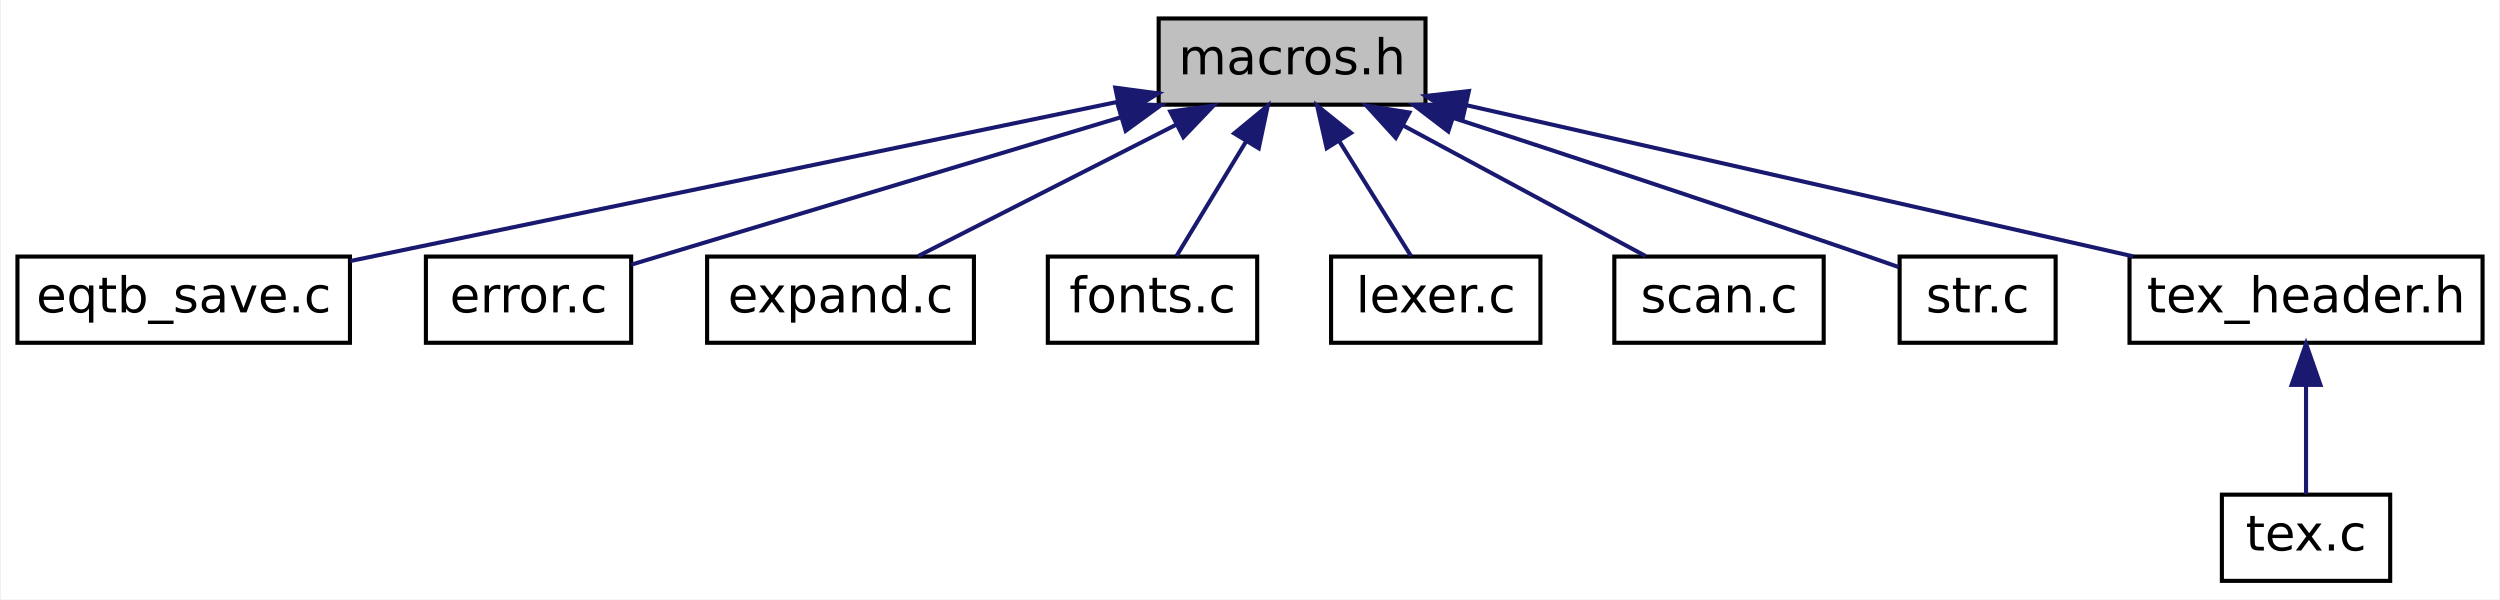
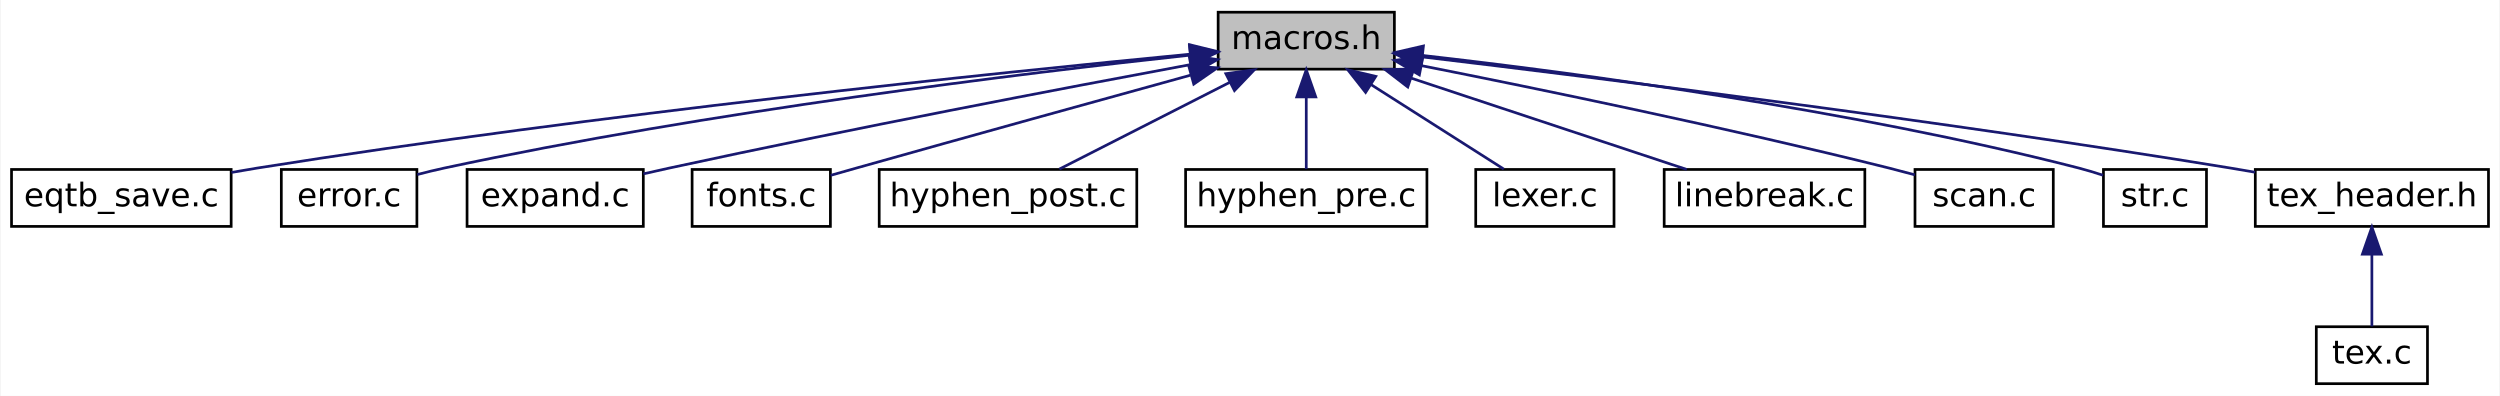
- <svg xmlns="http://www.w3.org/2000/svg" xmlns:xlink="http://www.w3.org/1999/xlink" width="609pt" height="146pt" viewBox="0.00 0.00 608.50 146.00">
+ <svg xmlns="http://www.w3.org/2000/svg" xmlns:xlink="http://www.w3.org/1999/xlink" width="922pt" height="146pt" viewBox="0.00 0.00 921.50 146.00">
  <g id="graph0" class="graph" transform="scale(1 1) rotate(0) translate(4 142)">
-     <polygon fill="white" stroke="transparent" points="-4,4 -4,-142 604.5,-142 604.5,4 -4,4" />
+     <polygon fill="white" stroke="transparent" points="-4,4 -4,-142 917.5,-142 917.5,4 -4,4" />
    <g id="node1" class="node">
      <g id="a_node1">
        <a xlink:title=" ">
-           <polygon fill="#bfbfbf" stroke="black" points="278,-116.5 278,-137.5 343,-137.5 343,-116.5 278,-116.5" />
-           <text text-anchor="middle" x="310.5" y="-123.9" font-family="DejaVuSans" font-size="12.00">macros.h</text>
+           <polygon fill="#bfbfbf" stroke="black" points="445,-116.5 445,-137.5 510,-137.5 510,-116.5 445,-116.5" />
+           <text text-anchor="middle" x="477.5" y="-123.9" font-family="DejaVuSans" font-size="12.00">macros.h</text>
        </a>
      </g>
    </g>
    <g id="node2" class="node">
      <g id="a_node2">
        <a xlink:href="eqtb__save_8c.html" target="_top" xlink:title=" ">
          <polygon fill="white" stroke="black" points="0,-58.5 0,-79.5 81,-79.5 81,-58.5 0,-58.5" />
          <text text-anchor="middle" x="40.5" y="-65.9" font-family="DejaVuSans" font-size="12.00">eqtb_save.c</text>
        </a>
      </g>
    </g>
    <g id="edge1" class="edge">
-       <path fill="none" stroke="midnightblue" d="M267.86,-117.16C216.65,-106.53 131.39,-88.85 81.1,-78.42" />
-       <polygon fill="midnightblue" stroke="midnightblue" points="267.43,-120.64 277.93,-119.25 268.85,-113.79 267.43,-120.64" />
+       <path fill="none" stroke="midnightblue" d="M434.78,-122.04C363.3,-115.16 215.01,-99.82 90.5,-80 87.44,-79.51 84.28,-78.97 81.11,-78.4" />
+       <polygon fill="midnightblue" stroke="midnightblue" points="434.47,-125.52 444.76,-122.99 435.14,-118.56 434.47,-125.52" />
    </g>
    <g id="node3" class="node">
      <g id="a_node3">
        <a xlink:href="error_8c.html" target="_top" xlink:title=" ">
          <polygon fill="white" stroke="black" points="99.5,-58.5 99.5,-79.5 149.5,-79.5 149.5,-58.5 99.5,-58.5" />
          <text text-anchor="middle" x="124.5" y="-65.9" font-family="DejaVuSans" font-size="12.00">error.c</text>
        </a>
      </g>
    </g>
    <g id="edge2" class="edge">
-       <path fill="none" stroke="midnightblue" d="M268.63,-113.39C232,-102.36 180.01,-86.71 149.51,-77.53" />
-       <polygon fill="midnightblue" stroke="midnightblue" points="267.94,-116.84 278.53,-116.37 269.96,-110.14 267.94,-116.84" />
+       <path fill="none" stroke="midnightblue" d="M434.65,-121.66C373.27,-115.02 256.95,-100.87 159.5,-80 156.29,-79.31 152.93,-78.49 149.63,-77.62" />
+       <polygon fill="midnightblue" stroke="midnightblue" points="434.42,-125.15 444.74,-122.73 435.17,-118.19 434.42,-125.15" />
    </g>
    <g id="node4" class="node">
      <g id="a_node4">
        <a xlink:href="expand_8c.html" target="_top" xlink:title=" ">
          <polygon fill="white" stroke="black" points="168,-58.5 168,-79.5 233,-79.5 233,-58.5 168,-58.5" />
          <text text-anchor="middle" x="200.5" y="-65.9" font-family="DejaVuSans" font-size="12.00">expand.c</text>
        </a>
      </g>
    </g>
    <g id="edge3" class="edge">
-       <path fill="none" stroke="midnightblue" d="M282.21,-111.6C262.49,-101.56 236.72,-88.44 219.44,-79.64" />
-       <polygon fill="midnightblue" stroke="midnightblue" points="280.84,-114.83 291.34,-116.25 284.02,-108.59 280.84,-114.83" />
+       <path fill="none" stroke="midnightblue" d="M434.86,-118.19C387.69,-109.43 309.5,-94.53 242.5,-80 239.42,-79.33 236.23,-78.62 233.03,-77.88" />
+       <polygon fill="midnightblue" stroke="midnightblue" points="434.25,-121.64 444.72,-120.02 435.52,-114.75 434.25,-121.64" />
    </g>
    <g id="node5" class="node">
      <g id="a_node5">
        <a xlink:href="fonts_8c.html" target="_top" xlink:title=" ">
          <polygon fill="white" stroke="black" points="251,-58.5 251,-79.5 302,-79.5 302,-58.5 251,-58.5" />
          <text text-anchor="middle" x="276.5" y="-65.9" font-family="DejaVuSans" font-size="12.00">fonts.c</text>
        </a>
      </g>
    </g>
    <g id="edge4" class="edge">
-       <path fill="none" stroke="midnightblue" d="M299.35,-107.63C293.68,-98.29 287.02,-87.32 282.35,-79.64" />
-       <polygon fill="midnightblue" stroke="midnightblue" points="296.4,-109.51 304.58,-116.25 302.38,-105.88 296.4,-109.51" />
+       <path fill="none" stroke="midnightblue" d="M434.79,-114.27C401.25,-105.03 353.37,-91.78 311.5,-80 308.46,-79.14 305.27,-78.24 302.11,-77.34" />
+       <polygon fill="midnightblue" stroke="midnightblue" points="434.15,-117.72 444.72,-117 436.01,-110.97 434.15,-117.72" />
    </g>
    <g id="node6" class="node">
      <g id="a_node6">
-         <a xlink:href="lexer_8c.html" target="_top" xlink:title=" ">
-           <polygon fill="white" stroke="black" points="320,-58.5 320,-79.5 371,-79.5 371,-58.5 320,-58.5" />
-           <text text-anchor="middle" x="345.5" y="-65.9" font-family="DejaVuSans" font-size="12.00">lexer.c</text>
+         <a xlink:href="hyphen__post_8c.html" target="_top" xlink:title=" ">
+           <polygon fill="white" stroke="black" points="320,-58.5 320,-79.5 415,-79.5 415,-58.5 320,-58.5" />
+           <text text-anchor="middle" x="367.5" y="-65.9" font-family="DejaVuSans" font-size="12.00">hyphen_post.c</text>
        </a>
      </g>
    </g>
    <g id="edge5" class="edge">
-       <path fill="none" stroke="midnightblue" d="M321.98,-107.63C327.82,-98.29 334.68,-87.32 339.47,-79.64" />
-       <polygon fill="midnightblue" stroke="midnightblue" points="318.93,-105.91 316.6,-116.25 324.86,-109.62 318.93,-105.91" />
+       <path fill="none" stroke="midnightblue" d="M449.21,-111.6C429.49,-101.56 403.72,-88.44 386.44,-79.64" />
+       <polygon fill="midnightblue" stroke="midnightblue" points="447.84,-114.83 458.34,-116.25 451.02,-108.59 447.84,-114.83" />
    </g>
    <g id="node7" class="node">
      <g id="a_node7">
-         <a xlink:href="scan_8c.html" target="_top" xlink:title=" ">
-           <polygon fill="white" stroke="black" points="389,-58.5 389,-79.5 440,-79.5 440,-58.5 389,-58.5" />
-           <text text-anchor="middle" x="414.5" y="-65.9" font-family="DejaVuSans" font-size="12.00">scan.c</text>
+         <a xlink:href="hyphen__pre_8c.html" target="_top" xlink:title=" ">
+           <polygon fill="white" stroke="black" points="433,-58.5 433,-79.5 522,-79.5 522,-58.5 433,-58.5" />
+           <text text-anchor="middle" x="477.5" y="-65.9" font-family="DejaVuSans" font-size="12.00">hyphen_pre.c</text>
        </a>
      </g>
    </g>
    <g id="edge6" class="edge">
-       <path fill="none" stroke="midnightblue" d="M337.5,-111.46C356.11,-101.44 380.33,-88.4 396.59,-79.64" />
-       <polygon fill="midnightblue" stroke="midnightblue" points="335.76,-108.42 328.62,-116.25 339.08,-114.59 335.76,-108.42" />
+       <path fill="none" stroke="midnightblue" d="M477.5,-106.16C477.5,-97.16 477.5,-86.92 477.5,-79.64" />
+       <polygon fill="midnightblue" stroke="midnightblue" points="474,-106.25 477.5,-116.25 481,-106.25 474,-106.25" />
    </g>
    <g id="node8" class="node">
      <g id="a_node8">
-         <a xlink:href="str_8c.html" target="_top" xlink:title=" ">
-           <polygon fill="white" stroke="black" points="458.5,-58.5 458.5,-79.5 496.5,-79.5 496.5,-58.5 458.5,-58.5" />
-           <text text-anchor="middle" x="477.5" y="-65.9" font-family="DejaVuSans" font-size="12.00">str.c</text>
+         <a xlink:href="lexer_8c.html" target="_top" xlink:title=" ">
+           <polygon fill="white" stroke="black" points="540,-58.5 540,-79.5 591,-79.5 591,-58.5 540,-58.5" />
+           <text text-anchor="middle" x="565.5" y="-65.9" font-family="DejaVuSans" font-size="12.00">lexer.c</text>
        </a>
      </g>
    </g>
    <g id="edge7" class="edge">
-       <path fill="none" stroke="midnightblue" d="M349.9,-113.23C377.77,-104.14 416,-91.52 449.5,-80 452.33,-79.03 455.32,-77.98 458.24,-76.95" />
-       <polygon fill="midnightblue" stroke="midnightblue" points="348.55,-109.99 340.12,-116.42 350.72,-116.65 348.55,-109.99" />
+       <path fill="none" stroke="midnightblue" d="M501.43,-110.77C517.03,-100.85 536.9,-88.2 550.35,-79.64" />
+       <polygon fill="midnightblue" stroke="midnightblue" points="499.39,-107.92 492.83,-116.25 503.14,-113.83 499.39,-107.92" />
    </g>
    <g id="node9" class="node">
      <g id="a_node9">
-         <a xlink:href="tex__header_8h.html" target="_top" xlink:title=" ">
-           <polygon fill="white" stroke="black" points="514.5,-58.5 514.5,-79.5 600.5,-79.5 600.5,-58.5 514.5,-58.5" />
-           <text text-anchor="middle" x="557.5" y="-65.9" font-family="DejaVuSans" font-size="12.00">tex_header.h</text>
+         <a xlink:href="linebreak_8c.html" target="_top" xlink:title=" ">
+           <polygon fill="white" stroke="black" points="609.5,-58.5 609.5,-79.5 683.5,-79.5 683.5,-58.5 609.5,-58.5" />
+           <text text-anchor="middle" x="646.5" y="-65.9" font-family="DejaVuSans" font-size="12.00">linebreak.c</text>
        </a>
      </g>
    </g>
    <g id="edge8" class="edge">
-       <path fill="none" stroke="midnightblue" d="M352.88,-116.39C398.32,-106.09 470.03,-89.83 515.37,-79.55" />
-       <polygon fill="midnightblue" stroke="midnightblue" points="352.02,-113 343.04,-118.62 353.57,-119.82 352.02,-113" />
+       <path fill="none" stroke="midnightblue" d="M516.16,-113.19C547.12,-102.93 589.86,-88.77 617.83,-79.5" />
+       <polygon fill="midnightblue" stroke="midnightblue" points="514.94,-109.91 506.55,-116.37 517.15,-116.55 514.94,-109.91" />
    </g>
    <g id="node10" class="node">
      <g id="a_node10">
-         <a xlink:href="tex_8c.html" target="_top" xlink:title=" ">
-           <polygon fill="white" stroke="black" points="537,-0.5 537,-21.5 578,-21.5 578,-0.5 537,-0.5" />
-           <text text-anchor="middle" x="557.5" y="-7.9" font-family="DejaVuSans" font-size="12.00">tex.c</text>
+         <a xlink:href="scan_8c.html" target="_top" xlink:title=" ">
+           <polygon fill="white" stroke="black" points="702,-58.5 702,-79.5 753,-79.5 753,-58.5 702,-58.5" />
+           <text text-anchor="middle" x="727.5" y="-65.9" font-family="DejaVuSans" font-size="12.00">scan.c</text>
        </a>
      </g>
    </g>
    <g id="edge9" class="edge">
-       <path fill="none" stroke="midnightblue" d="M557.5,-48.16C557.5,-39.16 557.5,-28.92 557.5,-21.64" />
-       <polygon fill="midnightblue" stroke="midnightblue" points="554,-48.25 557.5,-58.25 561,-48.25 554,-48.25" />
+       <path fill="none" stroke="midnightblue" d="M520.02,-117.78C563.53,-109.17 633.01,-94.84 692.5,-80 695.57,-79.23 698.77,-78.39 701.94,-77.52" />
+       <polygon fill="midnightblue" stroke="midnightblue" points="519.21,-114.38 510.07,-119.74 520.56,-121.24 519.21,-114.38" />
+     </g>
+     <g id="node11" class="node">
+       <g id="a_node11">
+         <a xlink:href="str_8c.html" target="_top" xlink:title=" ">
+           <polygon fill="white" stroke="black" points="771.5,-58.5 771.5,-79.5 809.5,-79.5 809.5,-58.5 771.5,-58.5" />
+           <text text-anchor="middle" x="790.5" y="-65.9" font-family="DejaVuSans" font-size="12.00">str.c</text>
+         </a>
+       </g>
+     </g>
+     <g id="edge10" class="edge">
+       <path fill="none" stroke="midnightblue" d="M520.34,-121.56C576.54,-115.18 677.96,-101.72 762.5,-80 765.4,-79.25 768.42,-78.33 771.36,-77.36" />
+       <polygon fill="midnightblue" stroke="midnightblue" points="519.93,-118.09 510.38,-122.67 520.71,-125.04 519.93,-118.09" />
+     </g>
+     <g id="node12" class="node">
+       <g id="a_node12">
+         <a xlink:href="tex__header_8h.html" target="_top" xlink:title=" ">
+           <polygon fill="white" stroke="black" points="827.5,-58.5 827.5,-79.5 913.5,-79.5 913.5,-58.5 827.5,-58.5" />
+           <text text-anchor="middle" x="870.5" y="-65.9" font-family="DejaVuSans" font-size="12.00">tex_header.h</text>
+         </a>
+       </g>
+     </g>
+     <g id="edge11" class="edge">
+       <path fill="none" stroke="midnightblue" d="M520.25,-121.01C584.95,-113.29 711.55,-97.48 818.5,-80 821.4,-79.53 824.39,-79.01 827.4,-78.48" />
+       <polygon fill="midnightblue" stroke="midnightblue" points="519.55,-117.57 510.03,-122.23 520.38,-124.52 519.55,-117.57" />
+     </g>
+     <g id="node13" class="node">
+       <g id="a_node13">
+         <a xlink:href="tex_8c.html" target="_top" xlink:title=" ">
+           <polygon fill="white" stroke="black" points="850,-0.5 850,-21.5 891,-21.5 891,-0.5 850,-0.5" />
+           <text text-anchor="middle" x="870.5" y="-7.9" font-family="DejaVuSans" font-size="12.00">tex.c</text>
+         </a>
+       </g>
+     </g>
+     <g id="edge12" class="edge">
+       <path fill="none" stroke="midnightblue" d="M870.5,-48.16C870.5,-39.16 870.5,-28.92 870.5,-21.64" />
+       <polygon fill="midnightblue" stroke="midnightblue" points="867,-48.25 870.5,-58.25 874,-48.25 867,-48.25" />
    </g>
  </g>
</svg>
